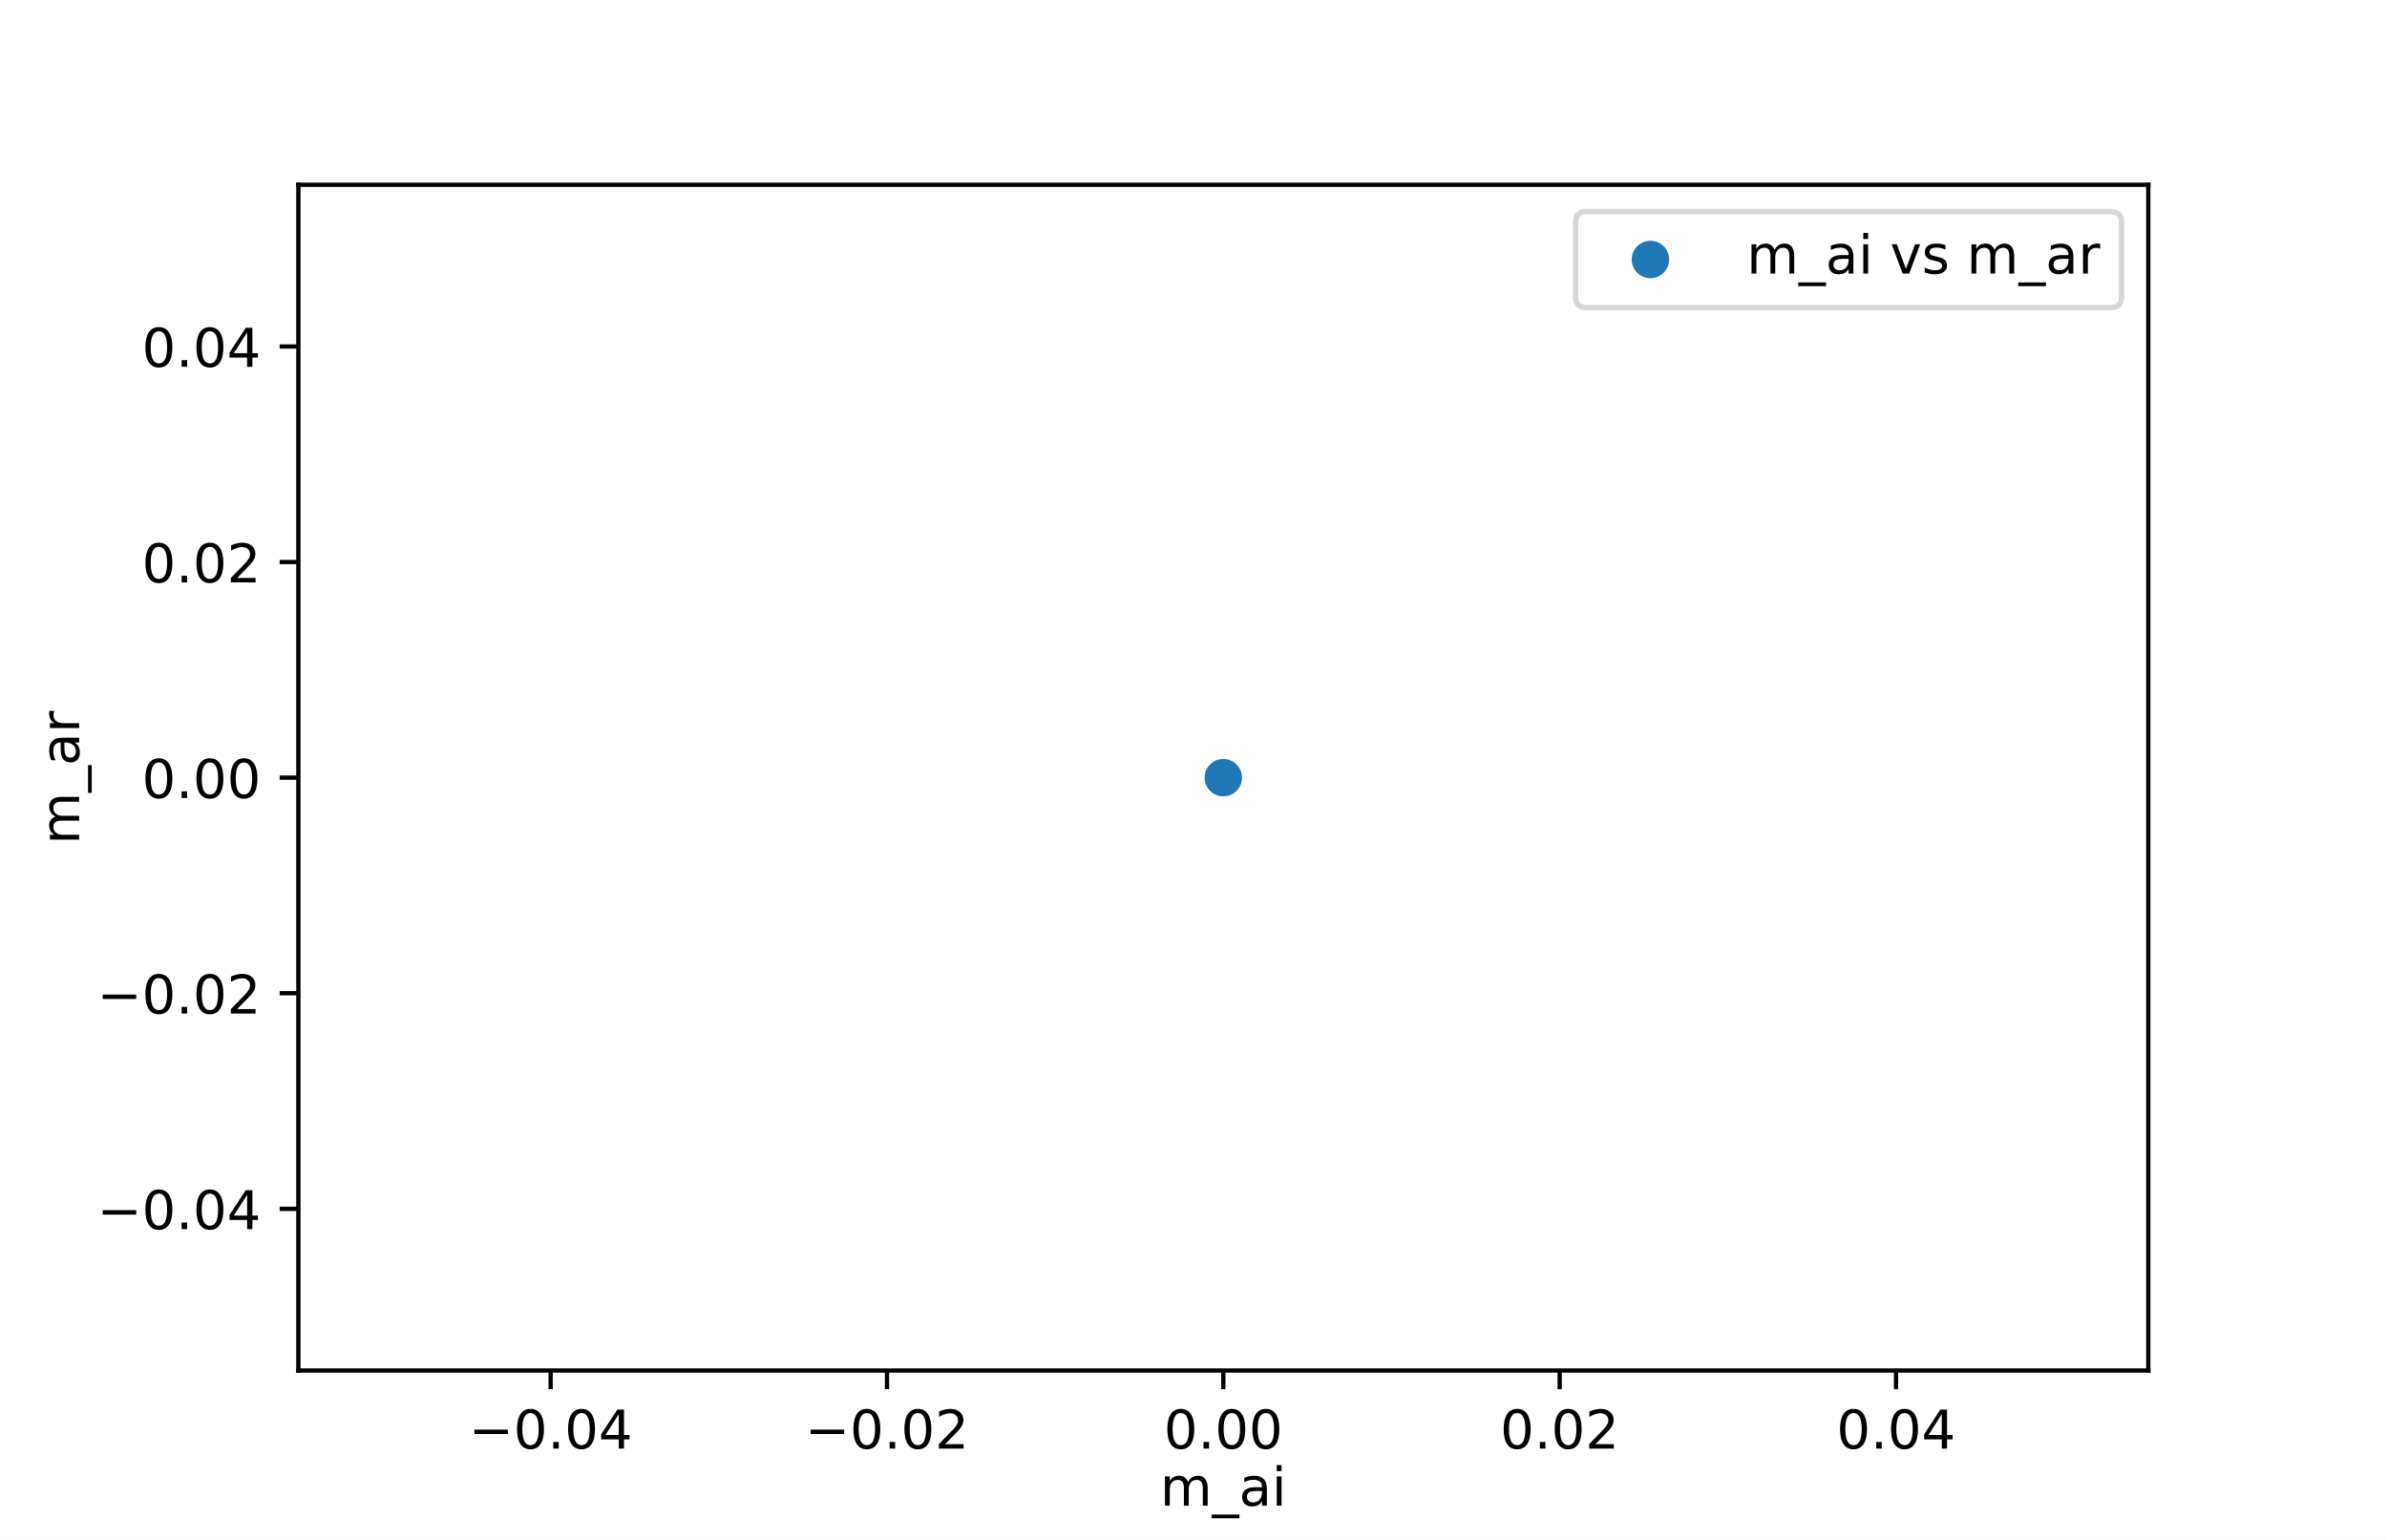
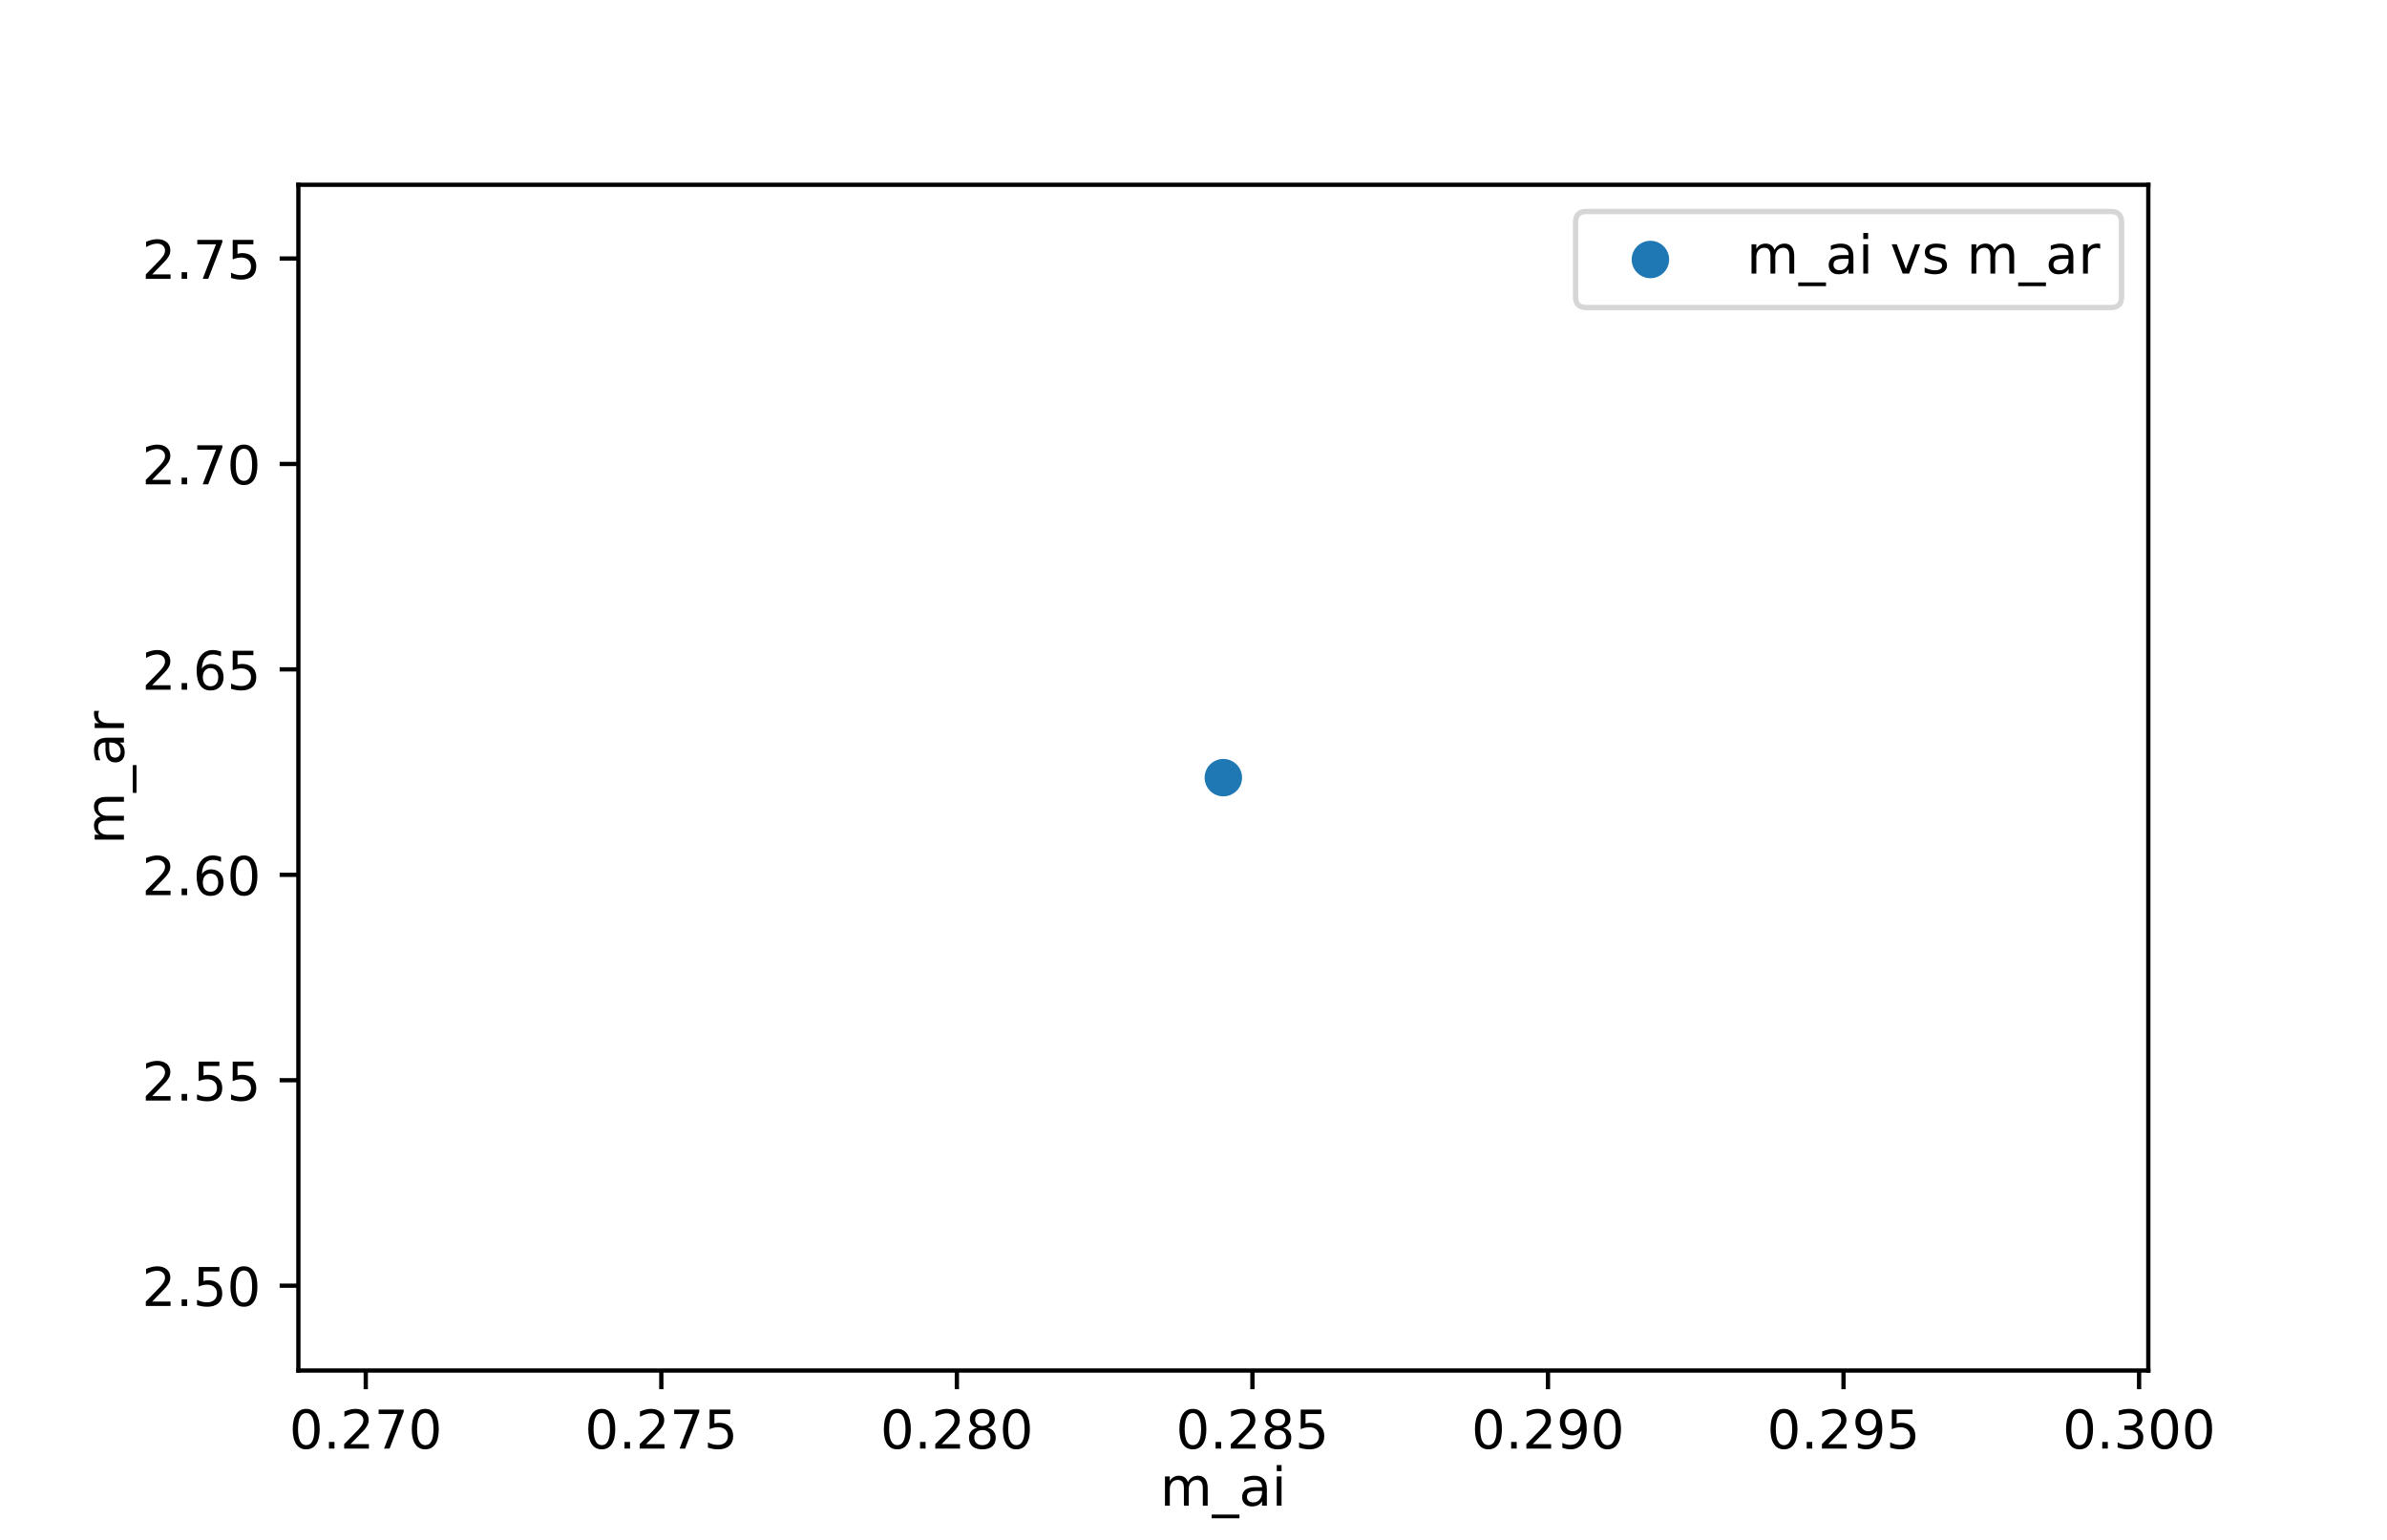
<svg xmlns="http://www.w3.org/2000/svg" xmlns:xlink="http://www.w3.org/1999/xlink" width="446.4pt" height="288pt" viewBox="0 0 446.4 288" version="1.1">
  <defs>
    <style type="text/css">*{stroke-linejoin: round; stroke-linecap: butt}</style>
  </defs>
  <g id="figure_1">
    <g id="patch_1">
      <path d="M 0 288  L 446.4 288  L 446.4 0  L 0 0  z " style="fill: #ffffff" />
    </g>
    <g id="axes_1">
      <g id="patch_2">
        <path d="M 55.8 256.32  L 401.76 256.32  L 401.76 34.56  L 55.8 34.56  z " style="fill: #ffffff" />
      </g>
      <g id="PathCollection_1">
        <defs>
-           <path id="me8fd1a093b" d="M 0 3  C 0.796 3 1.559 2.684 2.121 2.121  C 2.684 1.559 3 0.796 3 0  C 3 -0.796 2.684 -1.559 2.121 -2.121  C 1.559 -2.684 0.796 -3 0 -3  C -0.796 -3 -1.559 -2.684 -2.121 -2.121  C -2.684 -1.559 -3 -0.796 -3 0  C -3 0.796 -2.684 1.559 -2.121 2.121  C -1.559 2.684 -0.796 3 0 3  z " style="stroke: #1f77b4" />
+           <path id="m07b4272fa7" d="M 0 3  C 0.796 3 1.559 2.684 2.121 2.121  C 2.684 1.559 3 0.796 3 0  C 3 -0.796 2.684 -1.559 2.121 -2.121  C 1.559 -2.684 0.796 -3 0 -3  C -0.796 -3 -1.559 -2.684 -2.121 -2.121  C -2.684 -1.559 -3 -0.796 -3 0  C -3 0.796 -2.684 1.559 -2.121 2.121  C -1.559 2.684 -0.796 3 0 3  z " style="stroke: #1f77b4" />
        </defs>
-         <g clip-path="url(#p76f94fb392)">
-           <use xlink:href="#me8fd1a093b" x="228.78" y="145.44" style="fill: #1f77b4; stroke: #1f77b4" />
+         <g clip-path="url(#p2249caf0f7)">
+           <use xlink:href="#m07b4272fa7" x="228.78" y="145.44" style="fill: #1f77b4; stroke: #1f77b4" />
        </g>
      </g>
      <g id="matplotlib.axis_1">
        <g id="xtick_1">
          <g id="line2d_1">
            <defs>
-               <path id="m6fb6a715d4" d="M 0 0  L 0 3.5  " style="stroke: #000000; stroke-width: 0.8" />
-             </defs>
-             <g>
-               <use xlink:href="#m6fb6a715d4" x="102.976" y="256.32" style="stroke: #000000; stroke-width: 0.8" />
+               <path id="m007ba6216a" d="M 0 0  L 0 3.5  " style="stroke: #000000; stroke-width: 0.8" />
+             </defs>
+             <g>
+               <use xlink:href="#m007ba6216a" x="68.401" y="256.32" style="stroke: #000000; stroke-width: 0.8" />
            </g>
          </g>
          <g id="text_1">
-             <g transform="translate(87.65371 270.9184) scale(0.1 -0.1)">
-               <defs>
-                 <path id="DejaVuSans-2212" d="M 678 2272  L 4684 2272  L 4684 1741  L 678 1741  L 678 2272  z " transform="scale(0.015625)" />
+             <g transform="translate(54.08711 270.9184) scale(0.1 -0.1)">
+               <defs>
                <path id="DejaVuSans-30" d="M 2034 4250  Q 1547 4250 1301 3770  Q 1056 3291 1056 2328  Q 1056 1369 1301 889  Q 1547 409 2034 409  Q 2525 409 2770 889  Q 3016 1369 3016 2328  Q 3016 3291 2770 3770  Q 2525 4250 2034 4250  z M 2034 4750  Q 2819 4750 3233 4129  Q 3647 3509 3647 2328  Q 3647 1150 3233 529  Q 2819 -91 2034 -91  Q 1250 -91 836 529  Q 422 1150 422 2328  Q 422 3509 836 4129  Q 1250 4750 2034 4750  z " transform="scale(0.015625)" />
                <path id="DejaVuSans-2e" d="M 684 794  L 1344 794  L 1344 0  L 684 0  L 684 794  z " transform="scale(0.015625)" />
-                 <path id="DejaVuSans-34" d="M 2419 4116  L 825 1625  L 2419 1625  L 2419 4116  z M 2253 4666  L 3047 4666  L 3047 1625  L 3713 1625  L 3713 1100  L 3047 1100  L 3047 0  L 2419 0  L 2419 1100  L 313 1100  L 313 1709  L 2253 4666  z " transform="scale(0.015625)" />
-               </defs>
-               <use xlink:href="#DejaVuSans-2212" />
-               <use xlink:href="#DejaVuSans-30" x="83.789" />
-               <use xlink:href="#DejaVuSans-2e" x="147.412" />
-               <use xlink:href="#DejaVuSans-30" x="179.199" />
-               <use xlink:href="#DejaVuSans-34" x="242.822" />
+                 <path id="DejaVuSans-32" d="M 1228 531  L 3431 531  L 3431 0  L 469 0  L 469 531  Q 828 903 1448 1529  Q 2069 2156 2228 2338  Q 2531 2678 2651 2914  Q 2772 3150 2772 3378  Q 2772 3750 2511 3984  Q 2250 4219 1831 4219  Q 1534 4219 1204 4116  Q 875 4013 500 3803  L 500 4441  Q 881 4594 1212 4672  Q 1544 4750 1819 4750  Q 2544 4750 2975 4387  Q 3406 4025 3406 3419  Q 3406 3131 3298 2873  Q 3191 2616 2906 2266  Q 2828 2175 2409 1742  Q 1991 1309 1228 531  z " transform="scale(0.015625)" />
+                 <path id="DejaVuSans-37" d="M 525 4666  L 3525 4666  L 3525 4397  L 1831 0  L 1172 0  L 2766 4134  L 525 4134  L 525 4666  z " transform="scale(0.015625)" />
+               </defs>
+               <use xlink:href="#DejaVuSans-30" />
+               <use xlink:href="#DejaVuSans-2e" x="63.623" />
+               <use xlink:href="#DejaVuSans-32" x="95.41" />
+               <use xlink:href="#DejaVuSans-37" x="159.033" />
+               <use xlink:href="#DejaVuSans-30" x="222.656" />
            </g>
          </g>
        </g>
        <g id="xtick_2">
          <g id="line2d_2">
            <g>
-               <use xlink:href="#m6fb6a715d4" x="165.878" y="256.32" style="stroke: #000000; stroke-width: 0.8" />
+               <use xlink:href="#m007ba6216a" x="123.674" y="256.32" style="stroke: #000000; stroke-width: 0.8" />
            </g>
          </g>
          <g id="text_2">
-             <g transform="translate(150.5555 270.9184) scale(0.1 -0.1)">
-               <defs>
-                 <path id="DejaVuSans-32" d="M 1228 531  L 3431 531  L 3431 0  L 469 0  L 469 531  Q 828 903 1448 1529  Q 2069 2156 2228 2338  Q 2531 2678 2651 2914  Q 2772 3150 2772 3378  Q 2772 3750 2511 3984  Q 2250 4219 1831 4219  Q 1534 4219 1204 4116  Q 875 4013 500 3803  L 500 4441  Q 881 4594 1212 4672  Q 1544 4750 1819 4750  Q 2544 4750 2975 4387  Q 3406 4025 3406 3419  Q 3406 3131 3298 2873  Q 3191 2616 2906 2266  Q 2828 2175 2409 1742  Q 1991 1309 1228 531  z " transform="scale(0.015625)" />
-               </defs>
-               <use xlink:href="#DejaVuSans-2212" />
-               <use xlink:href="#DejaVuSans-30" x="83.789" />
-               <use xlink:href="#DejaVuSans-2e" x="147.412" />
-               <use xlink:href="#DejaVuSans-30" x="179.199" />
-               <use xlink:href="#DejaVuSans-32" x="242.822" />
+             <g transform="translate(109.3596 270.9184) scale(0.1 -0.1)">
+               <defs>
+                 <path id="DejaVuSans-35" d="M 691 4666  L 3169 4666  L 3169 4134  L 1269 4134  L 1269 2991  Q 1406 3038 1543 3061  Q 1681 3084 1819 3084  Q 2600 3084 3056 2656  Q 3513 2228 3513 1497  Q 3513 744 3044 326  Q 2575 -91 1722 -91  Q 1428 -91 1123 -41  Q 819 9 494 109  L 494 744  Q 775 591 1075 516  Q 1375 441 1709 441  Q 2250 441 2565 725  Q 2881 1009 2881 1497  Q 2881 1984 2565 2268  Q 2250 2553 1709 2553  Q 1456 2553 1204 2497  Q 953 2441 691 2322  L 691 4666  z " transform="scale(0.015625)" />
+               </defs>
+               <use xlink:href="#DejaVuSans-30" />
+               <use xlink:href="#DejaVuSans-2e" x="63.623" />
+               <use xlink:href="#DejaVuSans-32" x="95.41" />
+               <use xlink:href="#DejaVuSans-37" x="159.033" />
+               <use xlink:href="#DejaVuSans-35" x="222.656" />
            </g>
          </g>
        </g>
        <g id="xtick_3">
          <g id="line2d_3">
            <g>
-               <use xlink:href="#m6fb6a715d4" x="228.78" y="256.32" style="stroke: #000000; stroke-width: 0.8" />
+               <use xlink:href="#m007ba6216a" x="178.946" y="256.32" style="stroke: #000000; stroke-width: 0.8" />
            </g>
          </g>
          <g id="text_3">
-             <g transform="translate(217.6472 270.9184) scale(0.1 -0.1)">
-               <use xlink:href="#DejaVuSans-30" />
-               <use xlink:href="#DejaVuSans-2e" x="63.623" />
-               <use xlink:href="#DejaVuSans-30" x="95.41" />
-               <use xlink:href="#DejaVuSans-30" x="159.033" />
+             <g transform="translate(164.632 270.9184) scale(0.1 -0.1)">
+               <defs>
+                 <path id="DejaVuSans-38" d="M 2034 2216  Q 1584 2216 1326 1975  Q 1069 1734 1069 1313  Q 1069 891 1326 650  Q 1584 409 2034 409  Q 2484 409 2743 651  Q 3003 894 3003 1313  Q 3003 1734 2745 1975  Q 2488 2216 2034 2216  z M 1403 2484  Q 997 2584 770 2862  Q 544 3141 544 3541  Q 544 4100 942 4425  Q 1341 4750 2034 4750  Q 2731 4750 3128 4425  Q 3525 4100 3525 3541  Q 3525 3141 3298 2862  Q 3072 2584 2669 2484  Q 3125 2378 3379 2068  Q 3634 1759 3634 1313  Q 3634 634 3220 271  Q 2806 -91 2034 -91  Q 1263 -91 848 271  Q 434 634 434 1313  Q 434 1759 690 2068  Q 947 2378 1403 2484  z M 1172 3481  Q 1172 3119 1398 2916  Q 1625 2713 2034 2713  Q 2441 2713 2670 2916  Q 2900 3119 2900 3481  Q 2900 3844 2670 4047  Q 2441 4250 2034 4250  Q 1625 4250 1398 4047  Q 1172 3844 1172 3481  z " transform="scale(0.015625)" />
+               </defs>
+               <use xlink:href="#DejaVuSans-30" />
+               <use xlink:href="#DejaVuSans-2e" x="63.623" />
+               <use xlink:href="#DejaVuSans-32" x="95.41" />
+               <use xlink:href="#DejaVuSans-38" x="159.033" />
+               <use xlink:href="#DejaVuSans-30" x="222.656" />
            </g>
          </g>
        </g>
        <g id="xtick_4">
          <g id="line2d_4">
            <g>
-               <use xlink:href="#m6fb6a715d4" x="291.682" y="256.32" style="stroke: #000000; stroke-width: 0.8" />
+               <use xlink:href="#m007ba6216a" x="234.219" y="256.32" style="stroke: #000000; stroke-width: 0.8" />
            </g>
          </g>
          <g id="text_4">
-             <g transform="translate(280.549 270.9184) scale(0.1 -0.1)">
-               <use xlink:href="#DejaVuSans-30" />
-               <use xlink:href="#DejaVuSans-2e" x="63.623" />
-               <use xlink:href="#DejaVuSans-30" x="95.41" />
-               <use xlink:href="#DejaVuSans-32" x="159.033" />
+             <g transform="translate(219.9044 270.9184) scale(0.1 -0.1)">
+               <use xlink:href="#DejaVuSans-30" />
+               <use xlink:href="#DejaVuSans-2e" x="63.623" />
+               <use xlink:href="#DejaVuSans-32" x="95.41" />
+               <use xlink:href="#DejaVuSans-38" x="159.033" />
+               <use xlink:href="#DejaVuSans-35" x="222.656" />
            </g>
          </g>
        </g>
        <g id="xtick_5">
          <g id="line2d_5">
            <g>
-               <use xlink:href="#m6fb6a715d4" x="354.584" y="256.32" style="stroke: #000000; stroke-width: 0.8" />
+               <use xlink:href="#m007ba6216a" x="289.491" y="256.32" style="stroke: #000000; stroke-width: 0.8" />
            </g>
          </g>
          <g id="text_5">
-             <g transform="translate(343.4508 270.9184) scale(0.1 -0.1)">
-               <use xlink:href="#DejaVuSans-30" />
-               <use xlink:href="#DejaVuSans-2e" x="63.623" />
-               <use xlink:href="#DejaVuSans-30" x="95.41" />
-               <use xlink:href="#DejaVuSans-34" x="159.033" />
-             </g>
-           </g>
-         </g>
-         <g id="text_6">
+             <g transform="translate(275.1769 270.9184) scale(0.1 -0.1)">
+               <defs>
+                 <path id="DejaVuSans-39" d="M 703 97  L 703 672  Q 941 559 1184 500  Q 1428 441 1663 441  Q 2288 441 2617 861  Q 2947 1281 2994 2138  Q 2813 1869 2534 1725  Q 2256 1581 1919 1581  Q 1219 1581 811 2004  Q 403 2428 403 3163  Q 403 3881 828 4315  Q 1253 4750 1959 4750  Q 2769 4750 3195 4129  Q 3622 3509 3622 2328  Q 3622 1225 3098 567  Q 2575 -91 1691 -91  Q 1453 -91 1209 -44  Q 966 3 703 97  z M 1959 2075  Q 2384 2075 2632 2365  Q 2881 2656 2881 3163  Q 2881 3666 2632 3958  Q 2384 4250 1959 4250  Q 1534 4250 1286 3958  Q 1038 3666 1038 3163  Q 1038 2656 1286 2365  Q 1534 2075 1959 2075  z " transform="scale(0.015625)" />
+               </defs>
+               <use xlink:href="#DejaVuSans-30" />
+               <use xlink:href="#DejaVuSans-2e" x="63.623" />
+               <use xlink:href="#DejaVuSans-32" x="95.41" />
+               <use xlink:href="#DejaVuSans-39" x="159.033" />
+               <use xlink:href="#DejaVuSans-30" x="222.656" />
+             </g>
+           </g>
+         </g>
+         <g id="xtick_6">
+           <g id="line2d_6">
+             <g>
+               <use xlink:href="#m007ba6216a" x="344.763" y="256.32" style="stroke: #000000; stroke-width: 0.8" />
+             </g>
+           </g>
+           <g id="text_6">
+             <g transform="translate(330.4493 270.9184) scale(0.1 -0.1)">
+               <use xlink:href="#DejaVuSans-30" />
+               <use xlink:href="#DejaVuSans-2e" x="63.623" />
+               <use xlink:href="#DejaVuSans-32" x="95.41" />
+               <use xlink:href="#DejaVuSans-39" x="159.033" />
+               <use xlink:href="#DejaVuSans-35" x="222.656" />
+             </g>
+           </g>
+         </g>
+         <g id="xtick_7">
+           <g id="line2d_7">
+             <g>
+               <use xlink:href="#m007ba6216a" x="400.036" y="256.32" style="stroke: #000000; stroke-width: 0.8" />
+             </g>
+           </g>
+           <g id="text_7">
+             <g transform="translate(385.7218 270.9184) scale(0.1 -0.1)">
+               <defs>
+                 <path id="DejaVuSans-33" d="M 2597 2516  Q 3050 2419 3304 2112  Q 3559 1806 3559 1356  Q 3559 666 3084 287  Q 2609 -91 1734 -91  Q 1441 -91 1130 -33  Q 819 25 488 141  L 488 750  Q 750 597 1062 519  Q 1375 441 1716 441  Q 2309 441 2620 675  Q 2931 909 2931 1356  Q 2931 1769 2642 2001  Q 2353 2234 1838 2234  L 1294 2234  L 1294 2753  L 1863 2753  Q 2328 2753 2575 2939  Q 2822 3125 2822 3475  Q 2822 3834 2567 4026  Q 2313 4219 1838 4219  Q 1578 4219 1281 4162  Q 984 4106 628 3988  L 628 4550  Q 988 4650 1302 4700  Q 1616 4750 1894 4750  Q 2613 4750 3031 4423  Q 3450 4097 3450 3541  Q 3450 3153 3228 2886  Q 3006 2619 2597 2516  z " transform="scale(0.015625)" />
+               </defs>
+               <use xlink:href="#DejaVuSans-30" />
+               <use xlink:href="#DejaVuSans-2e" x="63.623" />
+               <use xlink:href="#DejaVuSans-33" x="95.41" />
+               <use xlink:href="#DejaVuSans-30" x="159.033" />
+               <use xlink:href="#DejaVuSans-30" x="222.656" />
+             </g>
+           </g>
+         </g>
+         <g id="text_8">
          <g transform="translate(216.9566 281.5966) scale(0.1 -0.1)">
            <defs>
              <path id="DejaVuSans-6d" d="M 3328 2828  Q 3544 3216 3844 3400  Q 4144 3584 4550 3584  Q 5097 3584 5394 3201  Q 5691 2819 5691 2113  L 5691 0  L 5113 0  L 5113 2094  Q 5113 2597 4934 2840  Q 4756 3084 4391 3084  Q 3944 3084 3684 2787  Q 3425 2491 3425 1978  L 3425 0  L 2847 0  L 2847 2094  Q 2847 2600 2669 2842  Q 2491 3084 2119 3084  Q 1678 3084 1418 2786  Q 1159 2488 1159 1978  L 1159 0  L 581 0  L 581 3500  L 1159 3500  L 1159 2956  Q 1356 3278 1631 3431  Q 1906 3584 2284 3584  Q 2666 3584 2933 3390  Q 3200 3197 3328 2828  z " transform="scale(0.015625)" />
              <path id="DejaVuSans-5f" d="M 3263 -1063  L 3263 -1509  L -63 -1509  L -63 -1063  L 3263 -1063  z " transform="scale(0.015625)" />
              <path id="DejaVuSans-61" d="M 2194 1759  Q 1497 1759 1228 1600  Q 959 1441 959 1056  Q 959 750 1161 570  Q 1363 391 1709 391  Q 2188 391 2477 730  Q 2766 1069 2766 1631  L 2766 1759  L 2194 1759  z M 3341 1997  L 3341 0  L 2766 0  L 2766 531  Q 2569 213 2275 61  Q 1981 -91 1556 -91  Q 1019 -91 701 211  Q 384 513 384 1019  Q 384 1609 779 1909  Q 1175 2209 1959 2209  L 2766 2209  L 2766 2266  Q 2766 2663 2505 2880  Q 2244 3097 1772 3097  Q 1472 3097 1187 3025  Q 903 2953 641 2809  L 641 3341  Q 956 3463 1253 3523  Q 1550 3584 1831 3584  Q 2591 3584 2966 3190  Q 3341 2797 3341 1997  z " transform="scale(0.015625)" />
              <path id="DejaVuSans-69" d="M 603 3500  L 1178 3500  L 1178 0  L 603 0  L 603 3500  z M 603 4863  L 1178 4863  L 1178 4134  L 603 4134  L 603 4863  z " transform="scale(0.015625)" />
            </defs>
            <use xlink:href="#DejaVuSans-6d" />
            <use xlink:href="#DejaVuSans-5f" x="97.412" />
            <use xlink:href="#DejaVuSans-61" x="147.412" />
            <use xlink:href="#DejaVuSans-69" x="208.691" />
          </g>
        </g>
      </g>
      <g id="matplotlib.axis_2">
        <g id="ytick_1">
-           <g id="line2d_6">
-             <defs>
-               <path id="m0be868770f" d="M 0 0  L -3.5 0  " style="stroke: #000000; stroke-width: 0.8" />
-             </defs>
-             <g>
-               <use xlink:href="#m0be868770f" x="55.8" y="226.08" style="stroke: #000000; stroke-width: 0.8" />
-             </g>
-           </g>
-           <g id="text_7">
-             <g transform="translate(18.15469 229.8792) scale(0.1 -0.1)">
-               <use xlink:href="#DejaVuSans-2212" />
-               <use xlink:href="#DejaVuSans-30" x="83.789" />
-               <use xlink:href="#DejaVuSans-2e" x="147.412" />
-               <use xlink:href="#DejaVuSans-30" x="179.199" />
-               <use xlink:href="#DejaVuSans-34" x="242.822" />
+           <g id="line2d_8">
+             <defs>
+               <path id="mc6b1469ae9" d="M 0 0  L -3.5 0  " style="stroke: #000000; stroke-width: 0.8" />
+             </defs>
+             <g>
+               <use xlink:href="#mc6b1469ae9" x="55.8" y="240.452" style="stroke: #000000; stroke-width: 0.8" />
+             </g>
+           </g>
+           <g id="text_9">
+             <g transform="translate(26.53438 244.2513) scale(0.1 -0.1)">
+               <use xlink:href="#DejaVuSans-32" />
+               <use xlink:href="#DejaVuSans-2e" x="63.623" />
+               <use xlink:href="#DejaVuSans-35" x="95.41" />
+               <use xlink:href="#DejaVuSans-30" x="159.033" />
            </g>
          </g>
        </g>
        <g id="ytick_2">
-           <g id="line2d_7">
-             <g>
-               <use xlink:href="#m0be868770f" x="55.8" y="185.76" style="stroke: #000000; stroke-width: 0.8" />
-             </g>
-           </g>
-           <g id="text_8">
-             <g transform="translate(18.15469 189.5592) scale(0.1 -0.1)">
-               <use xlink:href="#DejaVuSans-2212" />
-               <use xlink:href="#DejaVuSans-30" x="83.789" />
-               <use xlink:href="#DejaVuSans-2e" x="147.412" />
-               <use xlink:href="#DejaVuSans-30" x="179.199" />
-               <use xlink:href="#DejaVuSans-32" x="242.822" />
+           <g id="line2d_9">
+             <g>
+               <use xlink:href="#mc6b1469ae9" x="55.8" y="202.032" style="stroke: #000000; stroke-width: 0.8" />
+             </g>
+           </g>
+           <g id="text_10">
+             <g transform="translate(26.53438 205.8316) scale(0.1 -0.1)">
+               <use xlink:href="#DejaVuSans-32" />
+               <use xlink:href="#DejaVuSans-2e" x="63.623" />
+               <use xlink:href="#DejaVuSans-35" x="95.41" />
+               <use xlink:href="#DejaVuSans-35" x="159.033" />
            </g>
          </g>
        </g>
        <g id="ytick_3">
-           <g id="line2d_8">
-             <g>
-               <use xlink:href="#m0be868770f" x="55.8" y="145.44" style="stroke: #000000; stroke-width: 0.8" />
-             </g>
-           </g>
-           <g id="text_9">
-             <g transform="translate(26.53438 149.2392) scale(0.1 -0.1)">
-               <use xlink:href="#DejaVuSans-30" />
-               <use xlink:href="#DejaVuSans-2e" x="63.623" />
-               <use xlink:href="#DejaVuSans-30" x="95.41" />
+           <g id="line2d_10">
+             <g>
+               <use xlink:href="#mc6b1469ae9" x="55.8" y="163.613" style="stroke: #000000; stroke-width: 0.8" />
+             </g>
+           </g>
+           <g id="text_11">
+             <g transform="translate(26.53438 167.4118) scale(0.1 -0.1)">
+               <defs>
+                 <path id="DejaVuSans-36" d="M 2113 2584  Q 1688 2584 1439 2293  Q 1191 2003 1191 1497  Q 1191 994 1439 701  Q 1688 409 2113 409  Q 2538 409 2786 701  Q 3034 994 3034 1497  Q 3034 2003 2786 2293  Q 2538 2584 2113 2584  z M 3366 4563  L 3366 3988  Q 3128 4100 2886 4159  Q 2644 4219 2406 4219  Q 1781 4219 1451 3797  Q 1122 3375 1075 2522  Q 1259 2794 1537 2939  Q 1816 3084 2150 3084  Q 2853 3084 3261 2657  Q 3669 2231 3669 1497  Q 3669 778 3244 343  Q 2819 -91 2113 -91  Q 1303 -91 875 529  Q 447 1150 447 2328  Q 447 3434 972 4092  Q 1497 4750 2381 4750  Q 2619 4750 2861 4703  Q 3103 4656 3366 4563  z " transform="scale(0.015625)" />
+               </defs>
+               <use xlink:href="#DejaVuSans-32" />
+               <use xlink:href="#DejaVuSans-2e" x="63.623" />
+               <use xlink:href="#DejaVuSans-36" x="95.41" />
              <use xlink:href="#DejaVuSans-30" x="159.033" />
            </g>
          </g>
        </g>
        <g id="ytick_4">
-           <g id="line2d_9">
-             <g>
-               <use xlink:href="#m0be868770f" x="55.8" y="105.12" style="stroke: #000000; stroke-width: 0.8" />
-             </g>
-           </g>
-           <g id="text_10">
-             <g transform="translate(26.53438 108.9192) scale(0.1 -0.1)">
-               <use xlink:href="#DejaVuSans-30" />
-               <use xlink:href="#DejaVuSans-2e" x="63.623" />
-               <use xlink:href="#DejaVuSans-30" x="95.41" />
-               <use xlink:href="#DejaVuSans-32" x="159.033" />
+           <g id="line2d_11">
+             <g>
+               <use xlink:href="#mc6b1469ae9" x="55.8" y="125.193" style="stroke: #000000; stroke-width: 0.8" />
+             </g>
+           </g>
+           <g id="text_12">
+             <g transform="translate(26.53438 128.9921) scale(0.1 -0.1)">
+               <use xlink:href="#DejaVuSans-32" />
+               <use xlink:href="#DejaVuSans-2e" x="63.623" />
+               <use xlink:href="#DejaVuSans-36" x="95.41" />
+               <use xlink:href="#DejaVuSans-35" x="159.033" />
            </g>
          </g>
        </g>
        <g id="ytick_5">
-           <g id="line2d_10">
-             <g>
-               <use xlink:href="#m0be868770f" x="55.8" y="64.8" style="stroke: #000000; stroke-width: 0.8" />
-             </g>
-           </g>
-           <g id="text_11">
-             <g transform="translate(26.53438 68.59922) scale(0.1 -0.1)">
-               <use xlink:href="#DejaVuSans-30" />
-               <use xlink:href="#DejaVuSans-2e" x="63.623" />
-               <use xlink:href="#DejaVuSans-30" x="95.41" />
-               <use xlink:href="#DejaVuSans-34" x="159.033" />
-             </g>
-           </g>
-         </g>
-         <g id="text_12">
-           <g transform="translate(14.79688 157.9298) rotate(-90) scale(0.1 -0.1)">
+           <g id="line2d_12">
+             <g>
+               <use xlink:href="#mc6b1469ae9" x="55.8" y="86.773" style="stroke: #000000; stroke-width: 0.8" />
+             </g>
+           </g>
+           <g id="text_13">
+             <g transform="translate(26.53438 90.57232) scale(0.1 -0.1)">
+               <use xlink:href="#DejaVuSans-32" />
+               <use xlink:href="#DejaVuSans-2e" x="63.623" />
+               <use xlink:href="#DejaVuSans-37" x="95.41" />
+               <use xlink:href="#DejaVuSans-30" x="159.033" />
+             </g>
+           </g>
+         </g>
+         <g id="ytick_6">
+           <g id="line2d_13">
+             <g>
+               <use xlink:href="#mc6b1469ae9" x="55.8" y="48.353" style="stroke: #000000; stroke-width: 0.8" />
+             </g>
+           </g>
+           <g id="text_14">
+             <g transform="translate(26.53438 52.15256) scale(0.1 -0.1)">
+               <use xlink:href="#DejaVuSans-32" />
+               <use xlink:href="#DejaVuSans-2e" x="63.623" />
+               <use xlink:href="#DejaVuSans-37" x="95.41" />
+               <use xlink:href="#DejaVuSans-35" x="159.033" />
+             </g>
+           </g>
+         </g>
+         <g id="text_15">
+           <g transform="translate(23.17656 157.9298) rotate(-90) scale(0.1 -0.1)">
            <defs>
              <path id="DejaVuSans-72" d="M 2631 2963  Q 2534 3019 2420 3045  Q 2306 3072 2169 3072  Q 1681 3072 1420 2755  Q 1159 2438 1159 1844  L 1159 0  L 581 0  L 581 3500  L 1159 3500  L 1159 2956  Q 1341 3275 1631 3429  Q 1922 3584 2338 3584  Q 2397 3584 2469 3576  Q 2541 3569 2628 3553  L 2631 2963  z " transform="scale(0.015625)" />
            </defs>
            <use xlink:href="#DejaVuSans-6d" />
            <use xlink:href="#DejaVuSans-5f" x="97.412" />
            <use xlink:href="#DejaVuSans-61" x="147.412" />
            <use xlink:href="#DejaVuSans-72" x="208.691" />
          </g>
        </g>
      </g>
      <g id="patch_3">
        <path d="M 55.8 256.32  L 55.8 34.56  " style="fill: none; stroke: #000000; stroke-width: 0.8; stroke-linejoin: miter; stroke-linecap: square" />
      </g>
      <g id="patch_4">
        <path d="M 401.76 256.32  L 401.76 34.56  " style="fill: none; stroke: #000000; stroke-width: 0.8; stroke-linejoin: miter; stroke-linecap: square" />
      </g>
      <g id="patch_5">
        <path d="M 55.8 256.32  L 401.76 256.32  " style="fill: none; stroke: #000000; stroke-width: 0.8; stroke-linejoin: miter; stroke-linecap: square" />
      </g>
      <g id="patch_6">
        <path d="M 55.8 34.56  L 401.76 34.56  " style="fill: none; stroke: #000000; stroke-width: 0.8; stroke-linejoin: miter; stroke-linecap: square" />
      </g>
      <g id="legend_1">
        <g id="patch_7">
          <path d="M 296.649 57.516  L 394.76 57.516  Q 396.76 57.516 396.76 55.516  L 396.76 41.56  Q 396.76 39.56 394.76 39.56  L 296.649 39.56  Q 294.649 39.56 294.649 41.56  L 294.649 55.516  Q 294.649 57.516 296.649 57.516  z " style="fill: #ffffff; opacity: 0.8; stroke: #cccccc; stroke-linejoin: miter" />
        </g>
        <g id="PathCollection_2">
          <g>
-             <use xlink:href="#me8fd1a093b" x="308.649" y="48.533" style="fill: #1f77b4; stroke: #1f77b4" />
-           </g>
-         </g>
-         <g id="text_13">
+             <use xlink:href="#m07b4272fa7" x="308.649" y="48.533" style="fill: #1f77b4; stroke: #1f77b4" />
+           </g>
+         </g>
+         <g id="text_16">
          <g transform="translate(326.6491 51.15844) scale(0.1 -0.1)">
            <defs>
              <path id="DejaVuSans-20" transform="scale(0.015625)" />
              <path id="DejaVuSans-76" d="M 191 3500  L 800 3500  L 1894 563  L 2988 3500  L 3597 3500  L 2284 0  L 1503 0  L 191 3500  z " transform="scale(0.015625)" />
              <path id="DejaVuSans-73" d="M 2834 3397  L 2834 2853  Q 2591 2978 2328 3040  Q 2066 3103 1784 3103  Q 1356 3103 1142 2972  Q 928 2841 928 2578  Q 928 2378 1081 2264  Q 1234 2150 1697 2047  L 1894 2003  Q 2506 1872 2764 1633  Q 3022 1394 3022 966  Q 3022 478 2636 193  Q 2250 -91 1575 -91  Q 1294 -91 989 -36  Q 684 19 347 128  L 347 722  Q 666 556 975 473  Q 1284 391 1588 391  Q 1994 391 2212 530  Q 2431 669 2431 922  Q 2431 1156 2273 1281  Q 2116 1406 1581 1522  L 1381 1569  Q 847 1681 609 1914  Q 372 2147 372 2553  Q 372 3047 722 3315  Q 1072 3584 1716 3584  Q 2034 3584 2315 3537  Q 2597 3491 2834 3397  z " transform="scale(0.015625)" />
            </defs>
            <use xlink:href="#DejaVuSans-6d" />
            <use xlink:href="#DejaVuSans-5f" x="97.412" />
            <use xlink:href="#DejaVuSans-61" x="147.412" />
            <use xlink:href="#DejaVuSans-69" x="208.691" />
            <use xlink:href="#DejaVuSans-20" x="236.475" />
            <use xlink:href="#DejaVuSans-76" x="268.262" />
            <use xlink:href="#DejaVuSans-73" x="327.441" />
            <use xlink:href="#DejaVuSans-20" x="379.541" />
            <use xlink:href="#DejaVuSans-6d" x="411.328" />
            <use xlink:href="#DejaVuSans-5f" x="508.74" />
            <use xlink:href="#DejaVuSans-61" x="558.74" />
            <use xlink:href="#DejaVuSans-72" x="620.02" />
          </g>
        </g>
      </g>
    </g>
  </g>
  <defs>
-     <clipPath id="p76f94fb392">
+     <clipPath id="p2249caf0f7">
      <rect x="55.8" y="34.56" width="345.96" height="221.76" />
    </clipPath>
  </defs>
</svg>
